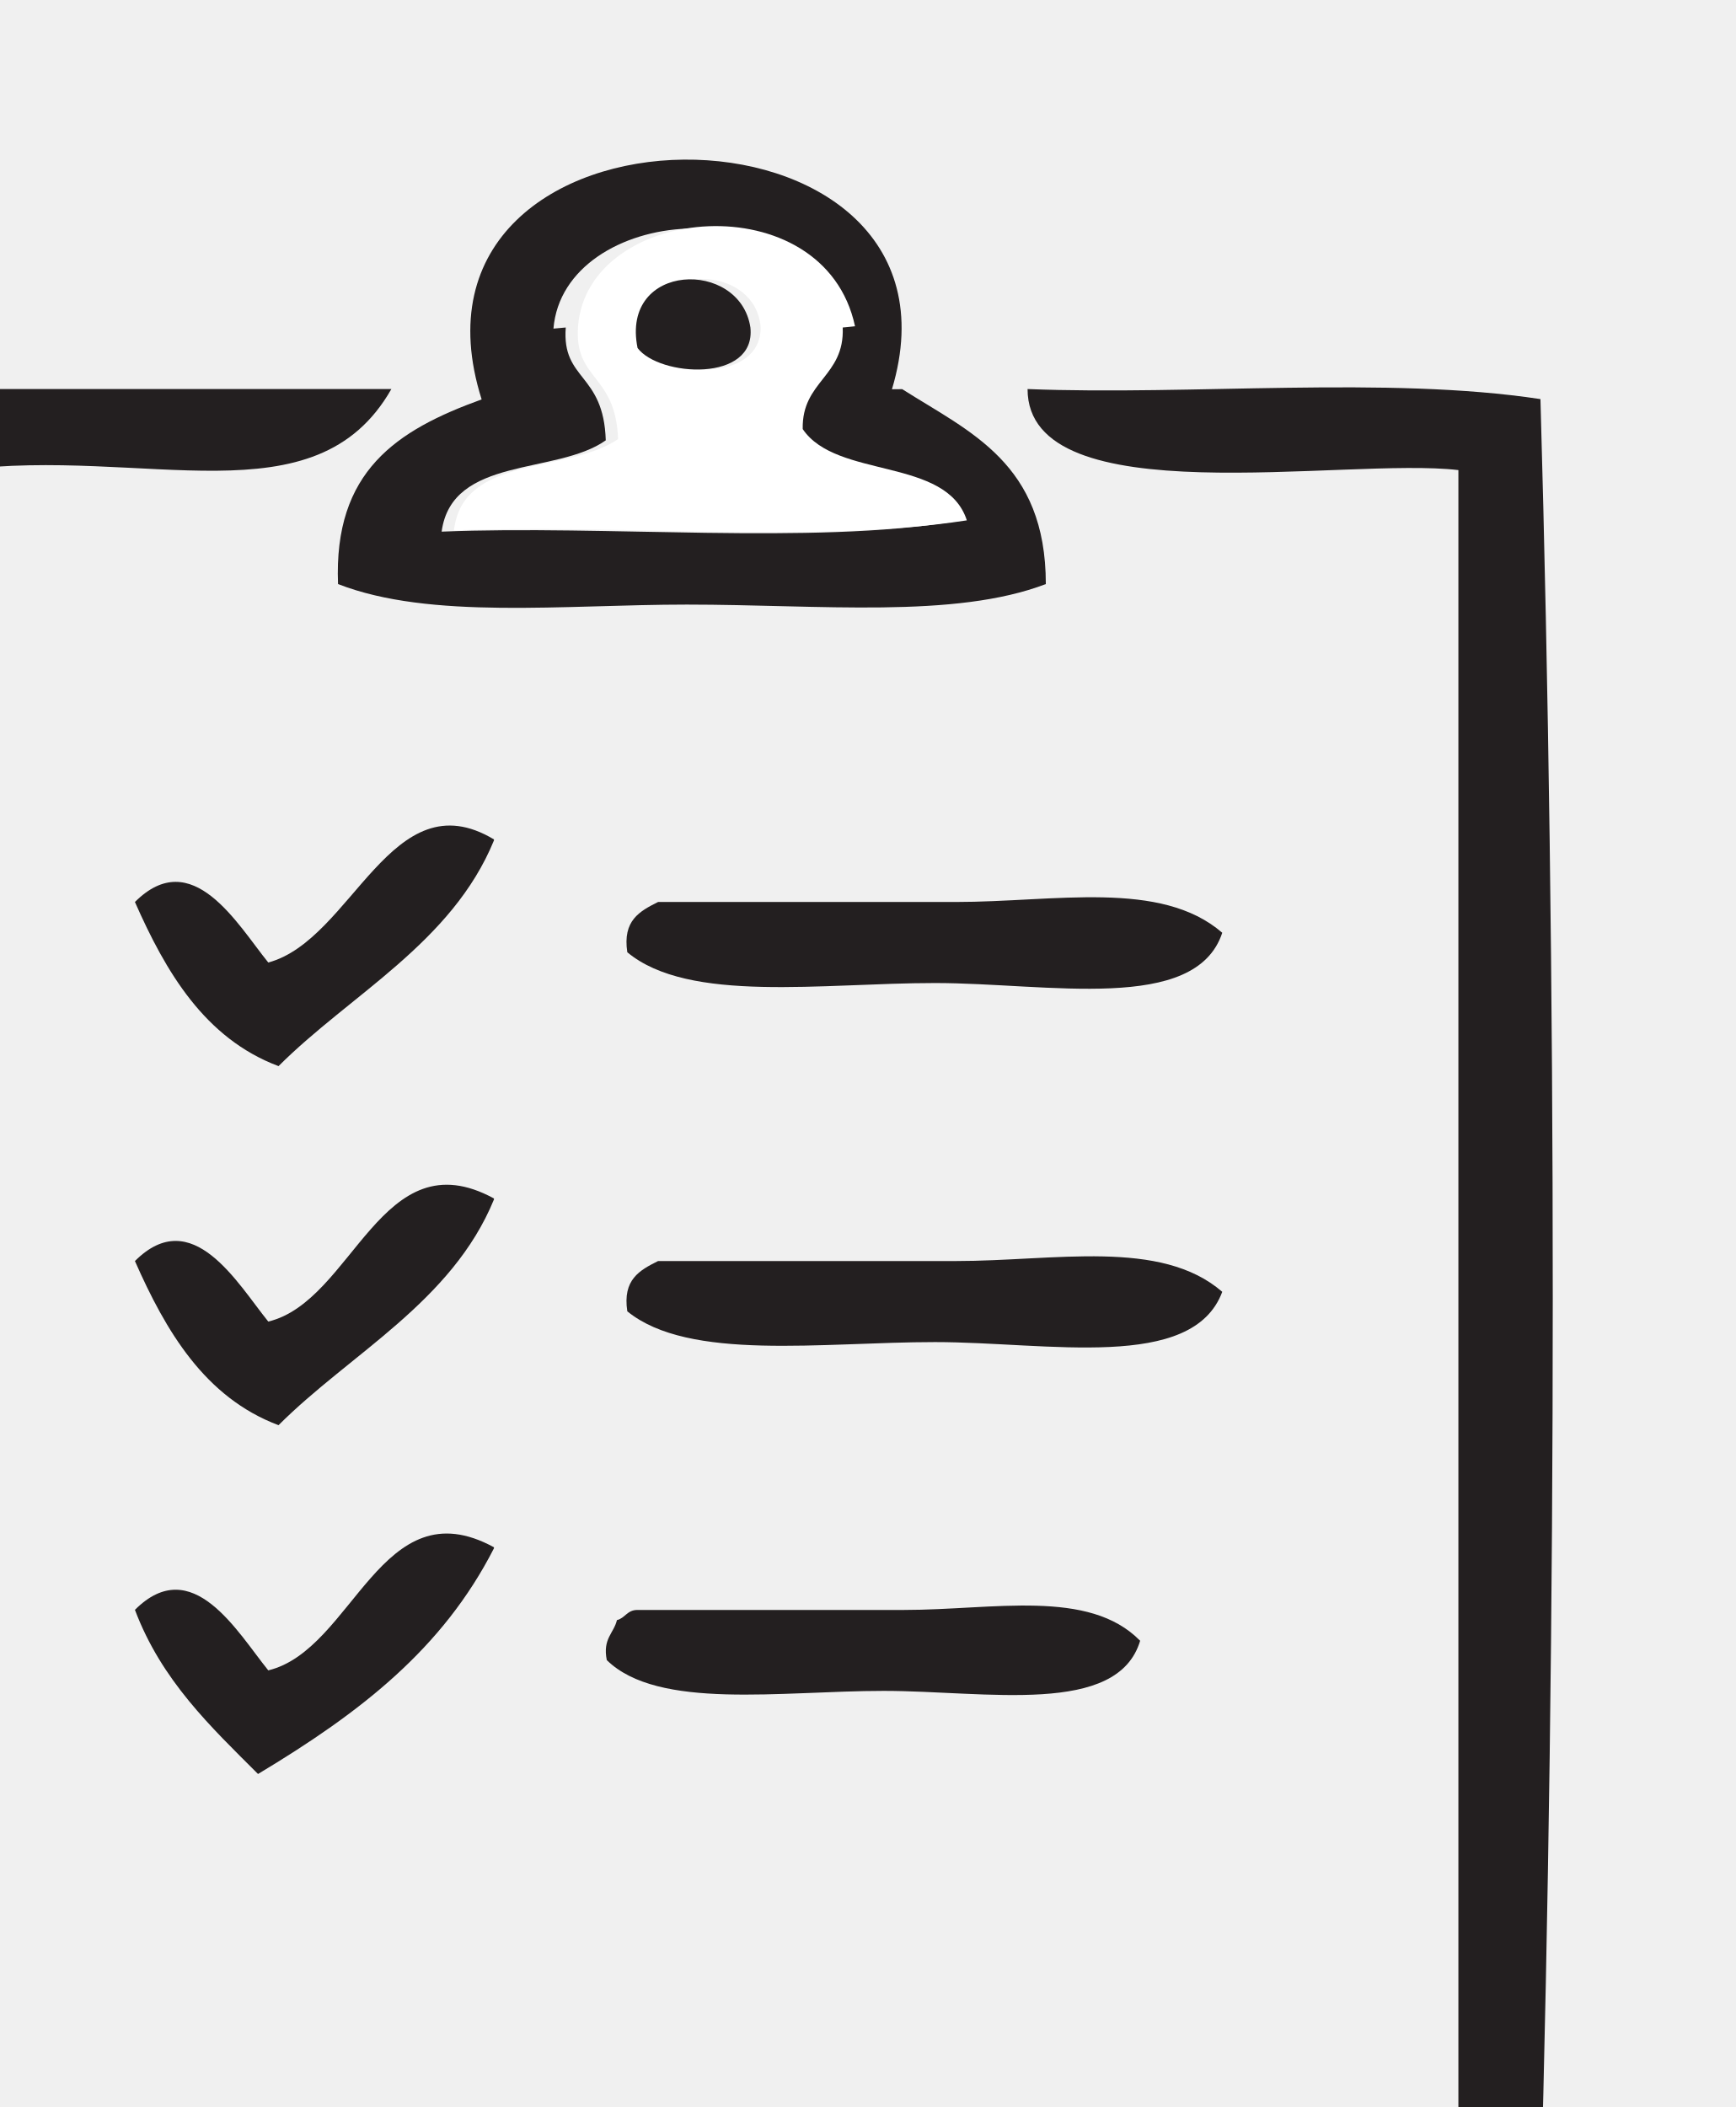
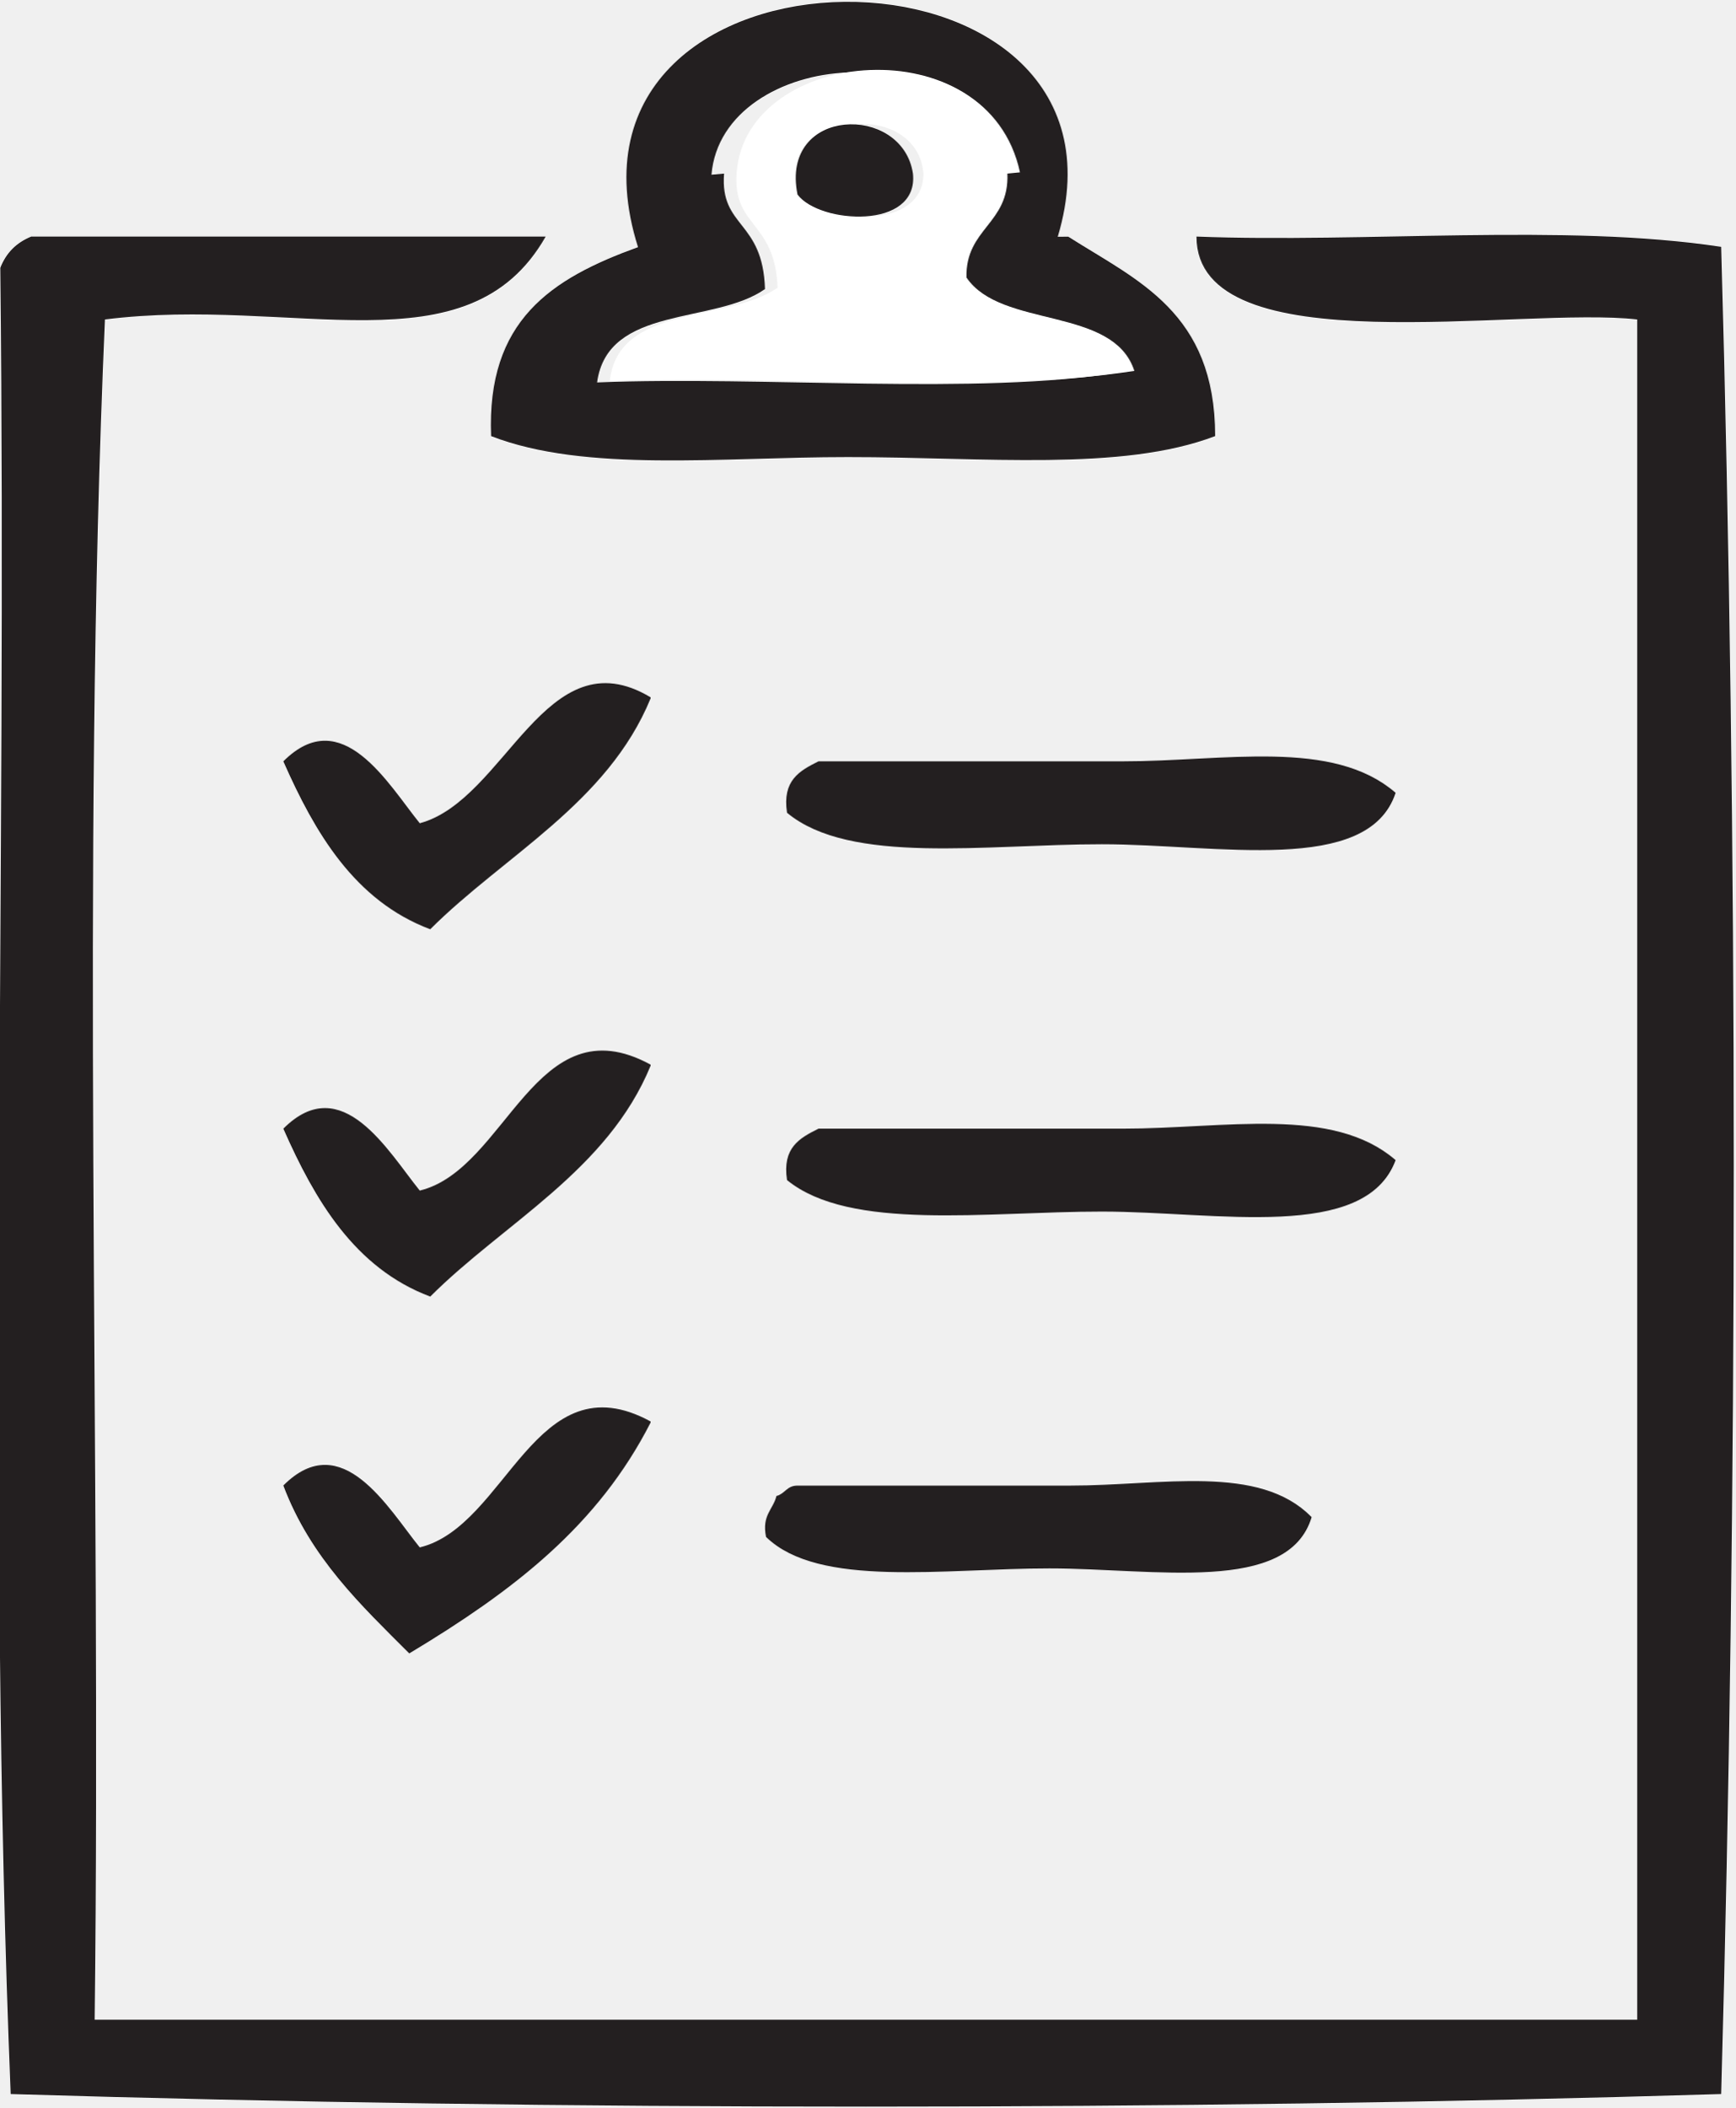
- <svg xmlns="http://www.w3.org/2000/svg" version="1.1" viewBox="0 0 220 267">
+ <svg xmlns="http://www.w3.org/2000/svg" version="1.1" viewBox="0 0 215 261">
  <defs>
    <clipPath id="a">
      <path d="m0 1e3h1280v-1e3h-1280z" />
    </clipPath>
  </defs>
-   <g transform="matrix(1.3 0 0 -1.3 -746 815)">
-     <g>
-       <g clip-path="url(#a)">
-         <g transform="translate(629 595)">
-           <path d="m0 0c-0.4-5.2 3.7-4.4 3.9-11-4.8-3.4-15-1.5-16-8.9 16 0.66 36-1.3 50 0.99-2 6.2-12 4-16 8.9-0.1 4.7 4.1 5.1 3.9 9.9-2.3 14-26 12-27 0m34-5.9c6.6-4.2 14-7.2 14-19-8.9-3.4-22-2-35-2-12 0-25-1.5-34 2-0.44 11 5.7 15 14 18-9.8 31 49 31 40 0.99" fill="#231f20" fill-rule="evenodd" />
-         </g>
-         <g transform="translate(637 593)">
-           <path d="m0 0c1.9-2.8 11-3.4 11 2-0.49 6.8-13 6.4-11-2m19 2c0.2-4.8-4-5.2-3.9-9.9 3.3-4.9 14-2.7 16-8.9-15-2.3-34-0.33-50-0.98 0.84 7.4 11 5.5 16 8.9-0.22 6.4-4.3 5.7-3.9 11 0.93 12 24 14 27 0" fill="#fff" fill-rule="evenodd" />
-         </g>
-         <g transform="translate(647 595)">
-           <path d="m0 0c0.57-5.4-8.9-4.8-11-2-1.7 8.4 10 8.7 11 2" fill="#231f20" fill-rule="evenodd" />
-         </g>
-         <g transform="translate(563 589)">
-           <path d="m0 0h49c-7.4-13-24-5.6-42-7.9-2.3-52-0.33-108-0.98-162h147v162c-11 1.3-42-4.5-42 7.9 16-0.64 35 1.3 50-0.98 1.6-56 1.6-119 0-176-52-1.6-111-1.6-163 0-2.3 56-0.33 116-0.99 174 0.55 1.4 1.5 2.4 3 3" fill="#231f20" fill-rule="evenodd" />
-         </g>
-         <g transform="translate(622 545)">
-           <path d="m0 0c-4.1-10-14-15-21-22-7.2 2.7-11 9.2-14 16 5.6 5.6 10-2.2 13-5.9 8.2 2.2 12 18 22 12" fill="#231f20" fill-rule="evenodd" />
-         </g>
-         <g transform="translate(693 536)">
-           <path d="m0 0c-2.6-7.9-17-4.9-28-4.9-11 0-24-2-30 3-0.47 3.1 1.2 4 3 4.9h29c9.7 0 20 2.2 26-3" fill="#231f20" fill-rule="evenodd" />
-         </g>
-         <g transform="translate(622 510)">
-           <path d="m0 0c-4.1-10-14-15-21-22-7.2 2.7-11 9.2-14 16 5.6 5.6 10-2.2 13-5.9 8.3 2 11 18 22 12" fill="#231f20" fill-rule="evenodd" />
-         </g>
-         <g transform="translate(693 501)">
-           <path d="m0 0c-2.9-7.8-17-4.9-28-4.9-11 0-24-1.9-30 3-0.47 3.1 1.2 4 3 4.9h29c9.7 0 20 2.2 26-3" fill="#231f20" fill-rule="evenodd" />
-         </g>
-         <g transform="translate(622 476)">
-           <path d="m0 0c-5-9.8-13-16-23-22-4.6 4.6-9.4 9.1-12 16 5.6 5.6 10-2.2 13-5.9 8.3 2 11 18 22 12" fill="#231f20" fill-rule="evenodd" />
-         </g>
-         <g transform="translate(685 467)">
-           <path d="m0 0c-2.2-7.4-15-4.9-25-4.9-10 0-22-1.9-27 3-0.42 2.1 0.68 2.6 0.99 3.9 0.8 0.19 0.98 0.99 2 0.99h26c8.7 0 18 2.1 23-3" fill="#231f20" fill-rule="evenodd" />
-         </g>
+   <g transform="matrix(1.3 0 0 -1.3 -728 795)">
+     <g clip-path="url(#a)">
+       <g transform="translate(629,595)">
+         <path d="m0 0c-0.4-5.2 3.7-4.4 3.9-11-4.8-3.4-15-1.5-16-8.9 16 0.66 36-1.3 50 0.99-2 6.2-12 4-16 8.9-0.1 4.7 4.1 5.1 3.9 9.9-2.3 14-26 12-27 0m34-5.9c6.6-4.2 14-7.2 14-19-8.9-3.4-22-2-35-2-12 0-25-1.5-34 2-0.44 11 5.7 15 14 18-9.8 31 49 31 40 0.99" fill="#231f20" fill-rule="evenodd" />
+       </g>
+       <g transform="translate(637,593)">
+         <path d="m0 0c1.9-2.8 11-3.4 11 2-0.49 6.8-13 6.4-11-2m19 2c0.2-4.8-4-5.2-3.9-9.9 3.3-4.9 14-2.7 16-8.9-15-2.3-34-0.33-50-0.98 0.84 7.4 11 5.5 16 8.9-0.22 6.4-4.3 5.7-3.9 11 0.93 12 24 14 27 0" fill="#fff" fill-rule="evenodd" />
+       </g>
+       <g transform="translate(647,595)">
+         <path d="m0 0c0.57-5.4-8.9-4.8-11-2-1.7 8.4 10 8.7 11 2" fill="#231f20" fill-rule="evenodd" />
+       </g>
+       <g transform="translate(563,589)">
+         <path d="m0 0h49c-7.4-13-24-5.6-42-7.9-2.3-52-0.33-108-0.98-162h147v162c-11 1.3-42-4.5-42 7.9 16-0.64 35 1.3 50-0.98 1.6-56 1.6-119 0-176-52-1.6-111-1.6-163 0-2.3 56-0.33 116-0.99 174 0.55 1.4 1.5 2.4 3 3" fill="#231f20" fill-rule="evenodd" />
+       </g>
+       <g transform="translate(622,545)">
+         <path d="m0 0c-4.1-10-14-15-21-22-7.2 2.7-11 9.2-14 16 5.6 5.6 10-2.2 13-5.9 8.2 2.2 12 18 22 12" fill="#231f20" fill-rule="evenodd" />
+       </g>
+       <g transform="translate(693,536)">
+         <path d="m0 0c-2.6-7.9-17-4.9-28-4.9s-24-2-30 3c-0.47 3.1 1.2 4 3 4.9h29c9.7 0 20 2.2 26-3" fill="#231f20" fill-rule="evenodd" />
+       </g>
+       <g transform="translate(622,510)">
+         <path d="m0 0c-4.1-10-14-15-21-22-7.2 2.7-11 9.2-14 16 5.6 5.6 10-2.2 13-5.9 8.3 2 11 18 22 12" fill="#231f20" fill-rule="evenodd" />
+       </g>
+       <g transform="translate(693,501)">
+         <path d="m0 0c-2.9-7.8-17-4.9-28-4.9s-24-1.9-30 3c-0.47 3.1 1.2 4 3 4.9h29c9.7 0 20 2.2 26-3" fill="#231f20" fill-rule="evenodd" />
+       </g>
+       <g transform="translate(622,476)">
+         <path d="m0 0c-5-9.8-13-16-23-22-4.6 4.6-9.4 9.1-12 16 5.6 5.6 10-2.2 13-5.9 8.3 2 11 18 22 12" fill="#231f20" fill-rule="evenodd" />
+       </g>
+       <g transform="translate(685,467)">
+         <path d="m0 0c-2.2-7.4-15-4.9-25-4.9s-22-1.9-27 3c-0.42 2.1 0.68 2.6 0.99 3.9 0.8 0.19 0.98 0.99 2 0.99h26c8.7 0 18 2.1 23-3" fill="#231f20" fill-rule="evenodd" />
      </g>
    </g>
  </g>
</svg>
